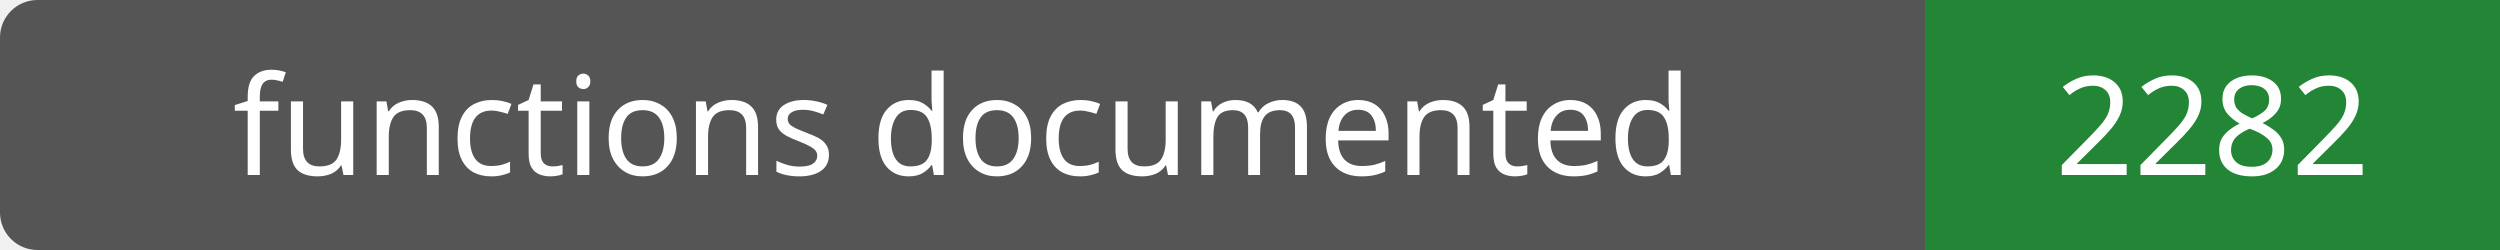
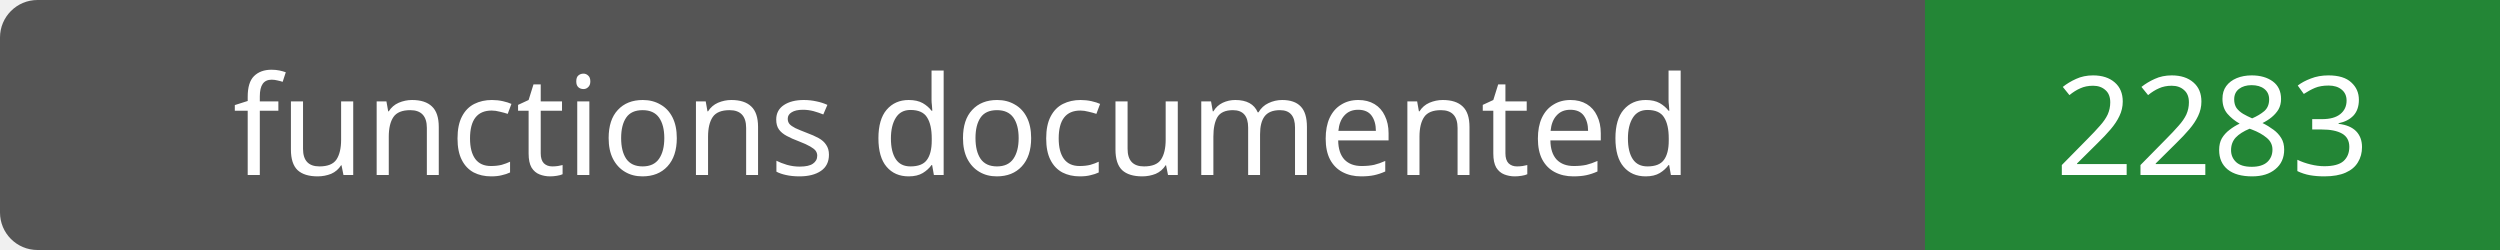
- <svg xmlns="http://www.w3.org/2000/svg" width="200" height="20" role="img" aria-label="functions documented: 2282">
+ <svg xmlns="http://www.w3.org/2000/svg" width="200" height="20" role="img" aria-label="functions documented: 2283">
  <rect width="200" height="20" rx="3" fill="#555" />
  <path fill="#238636" d="M154 0h46v20H154z" />
  <g fill="#fff" text-anchor="middle" font-family="Verdana,sans-serif" font-size="11">
    <text x="77.0" y="14">functions documented</text>
-     <text x="177.0" y="14">2282</text>
+     <text x="177.0" y="14">2283</text>
  </g>
</svg>
